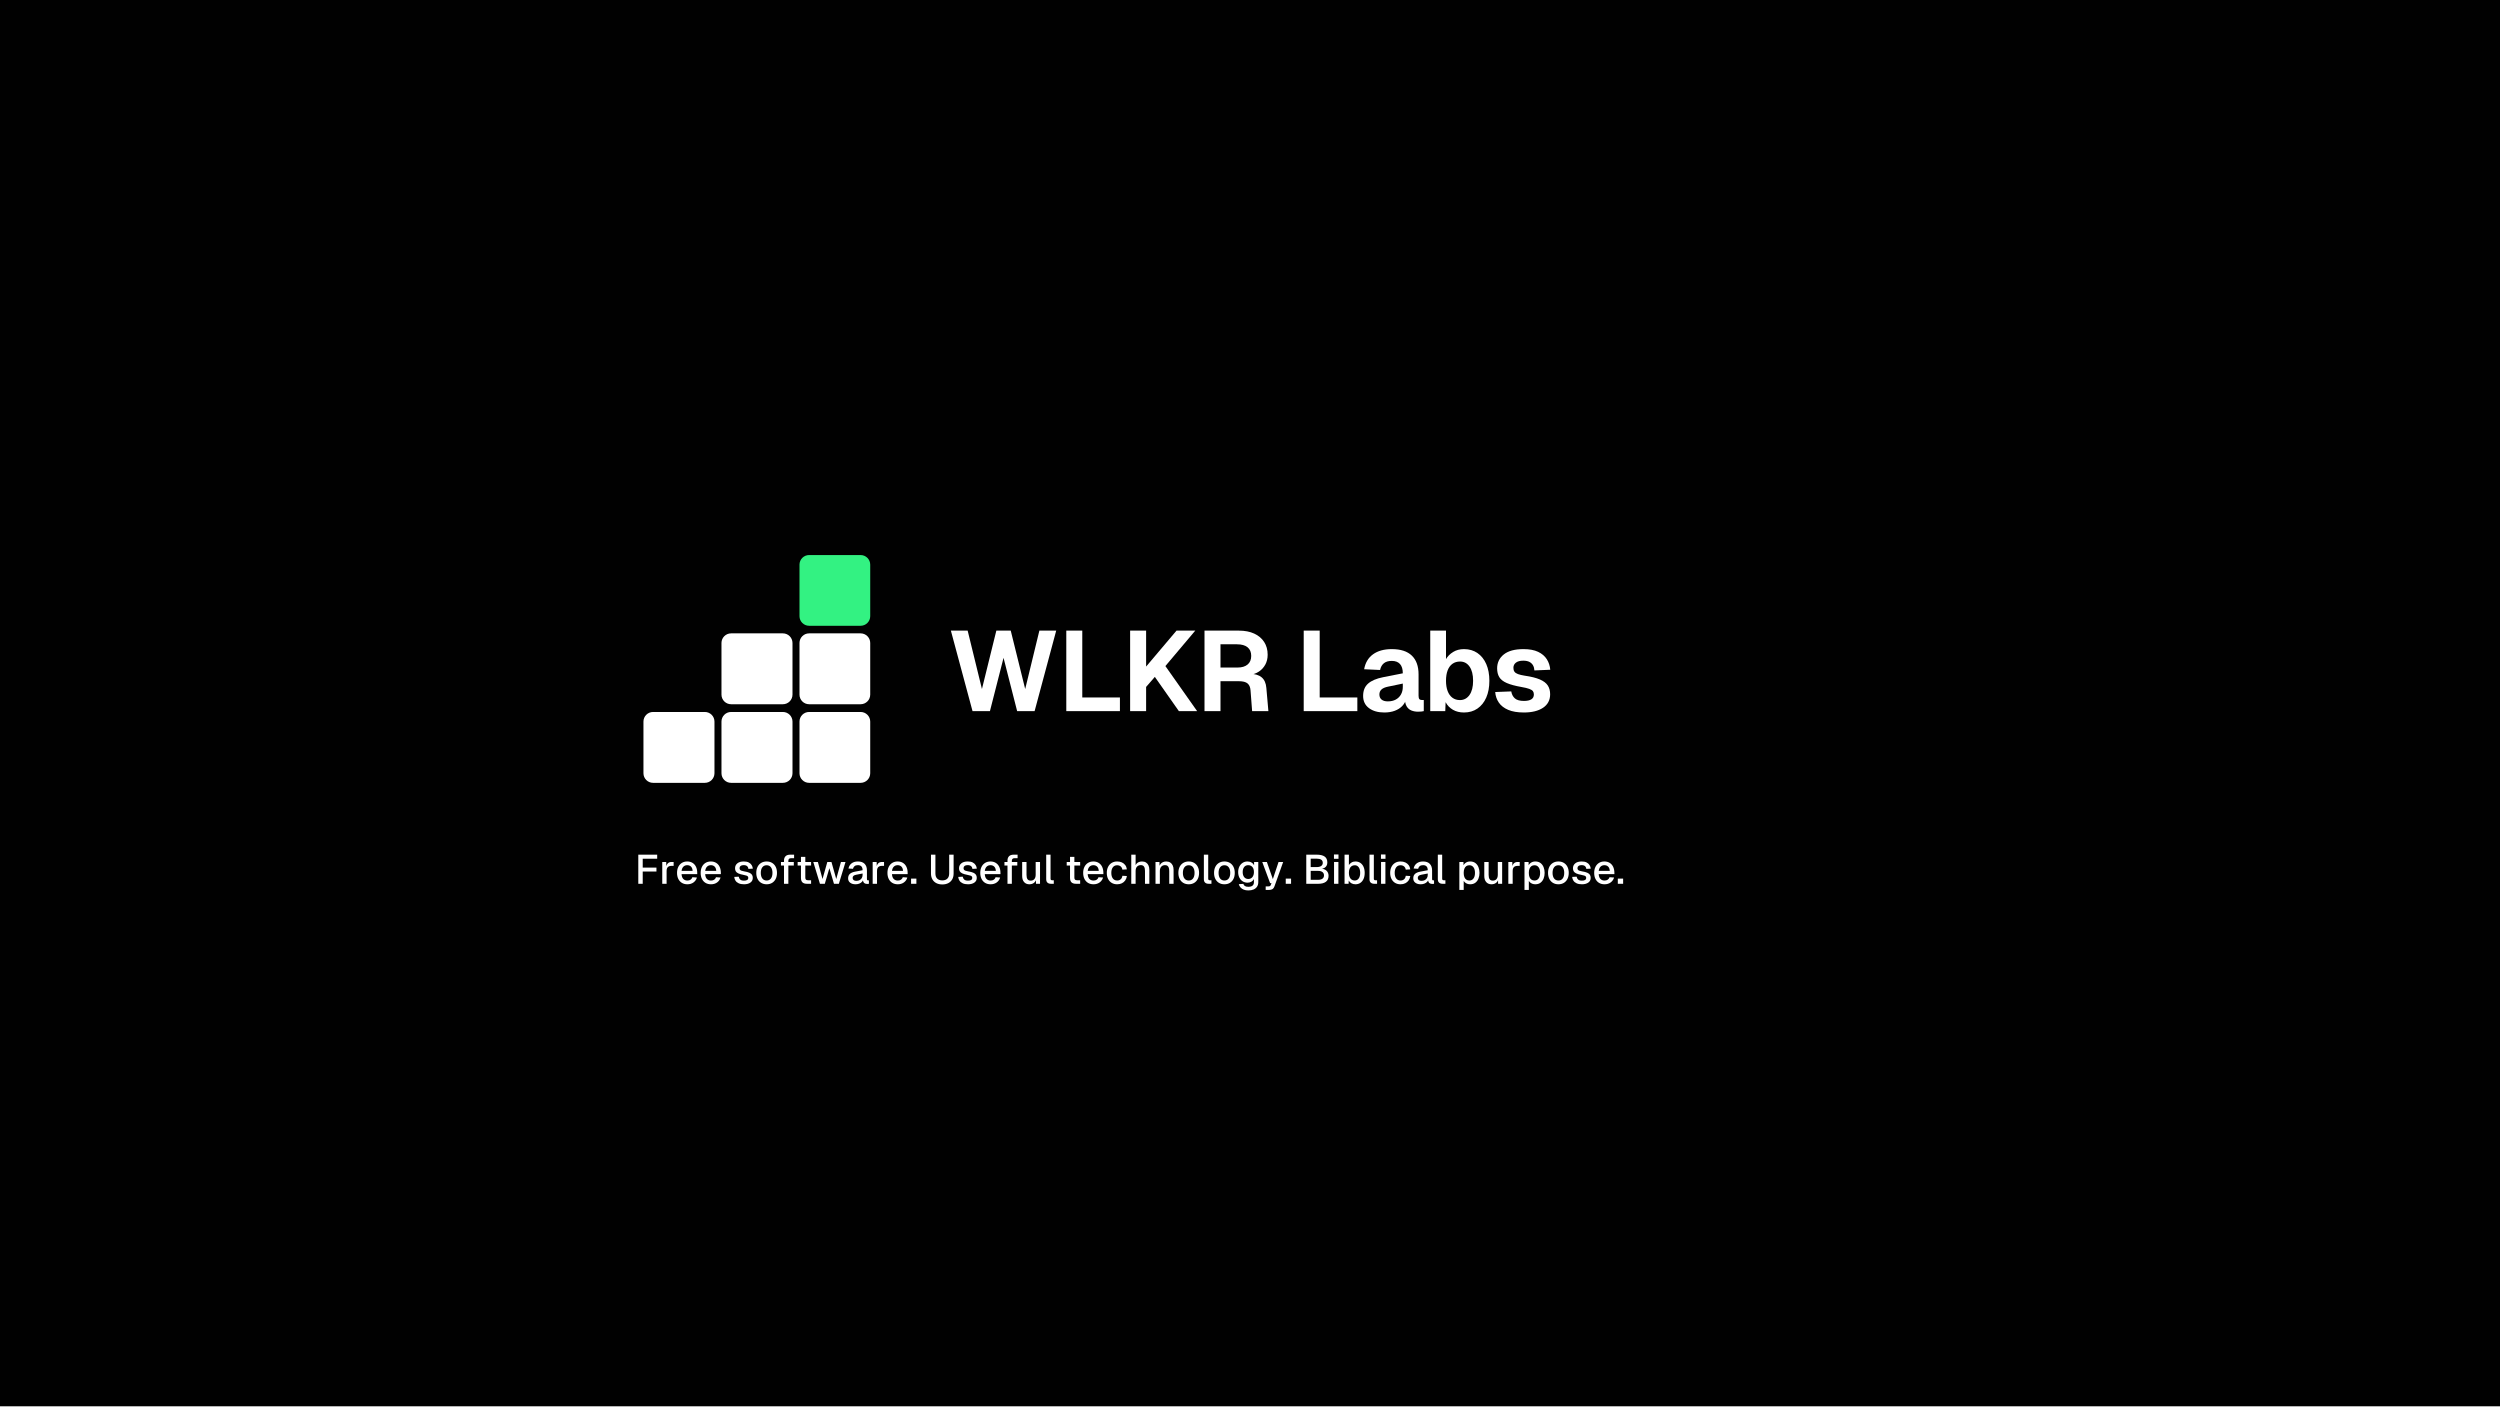
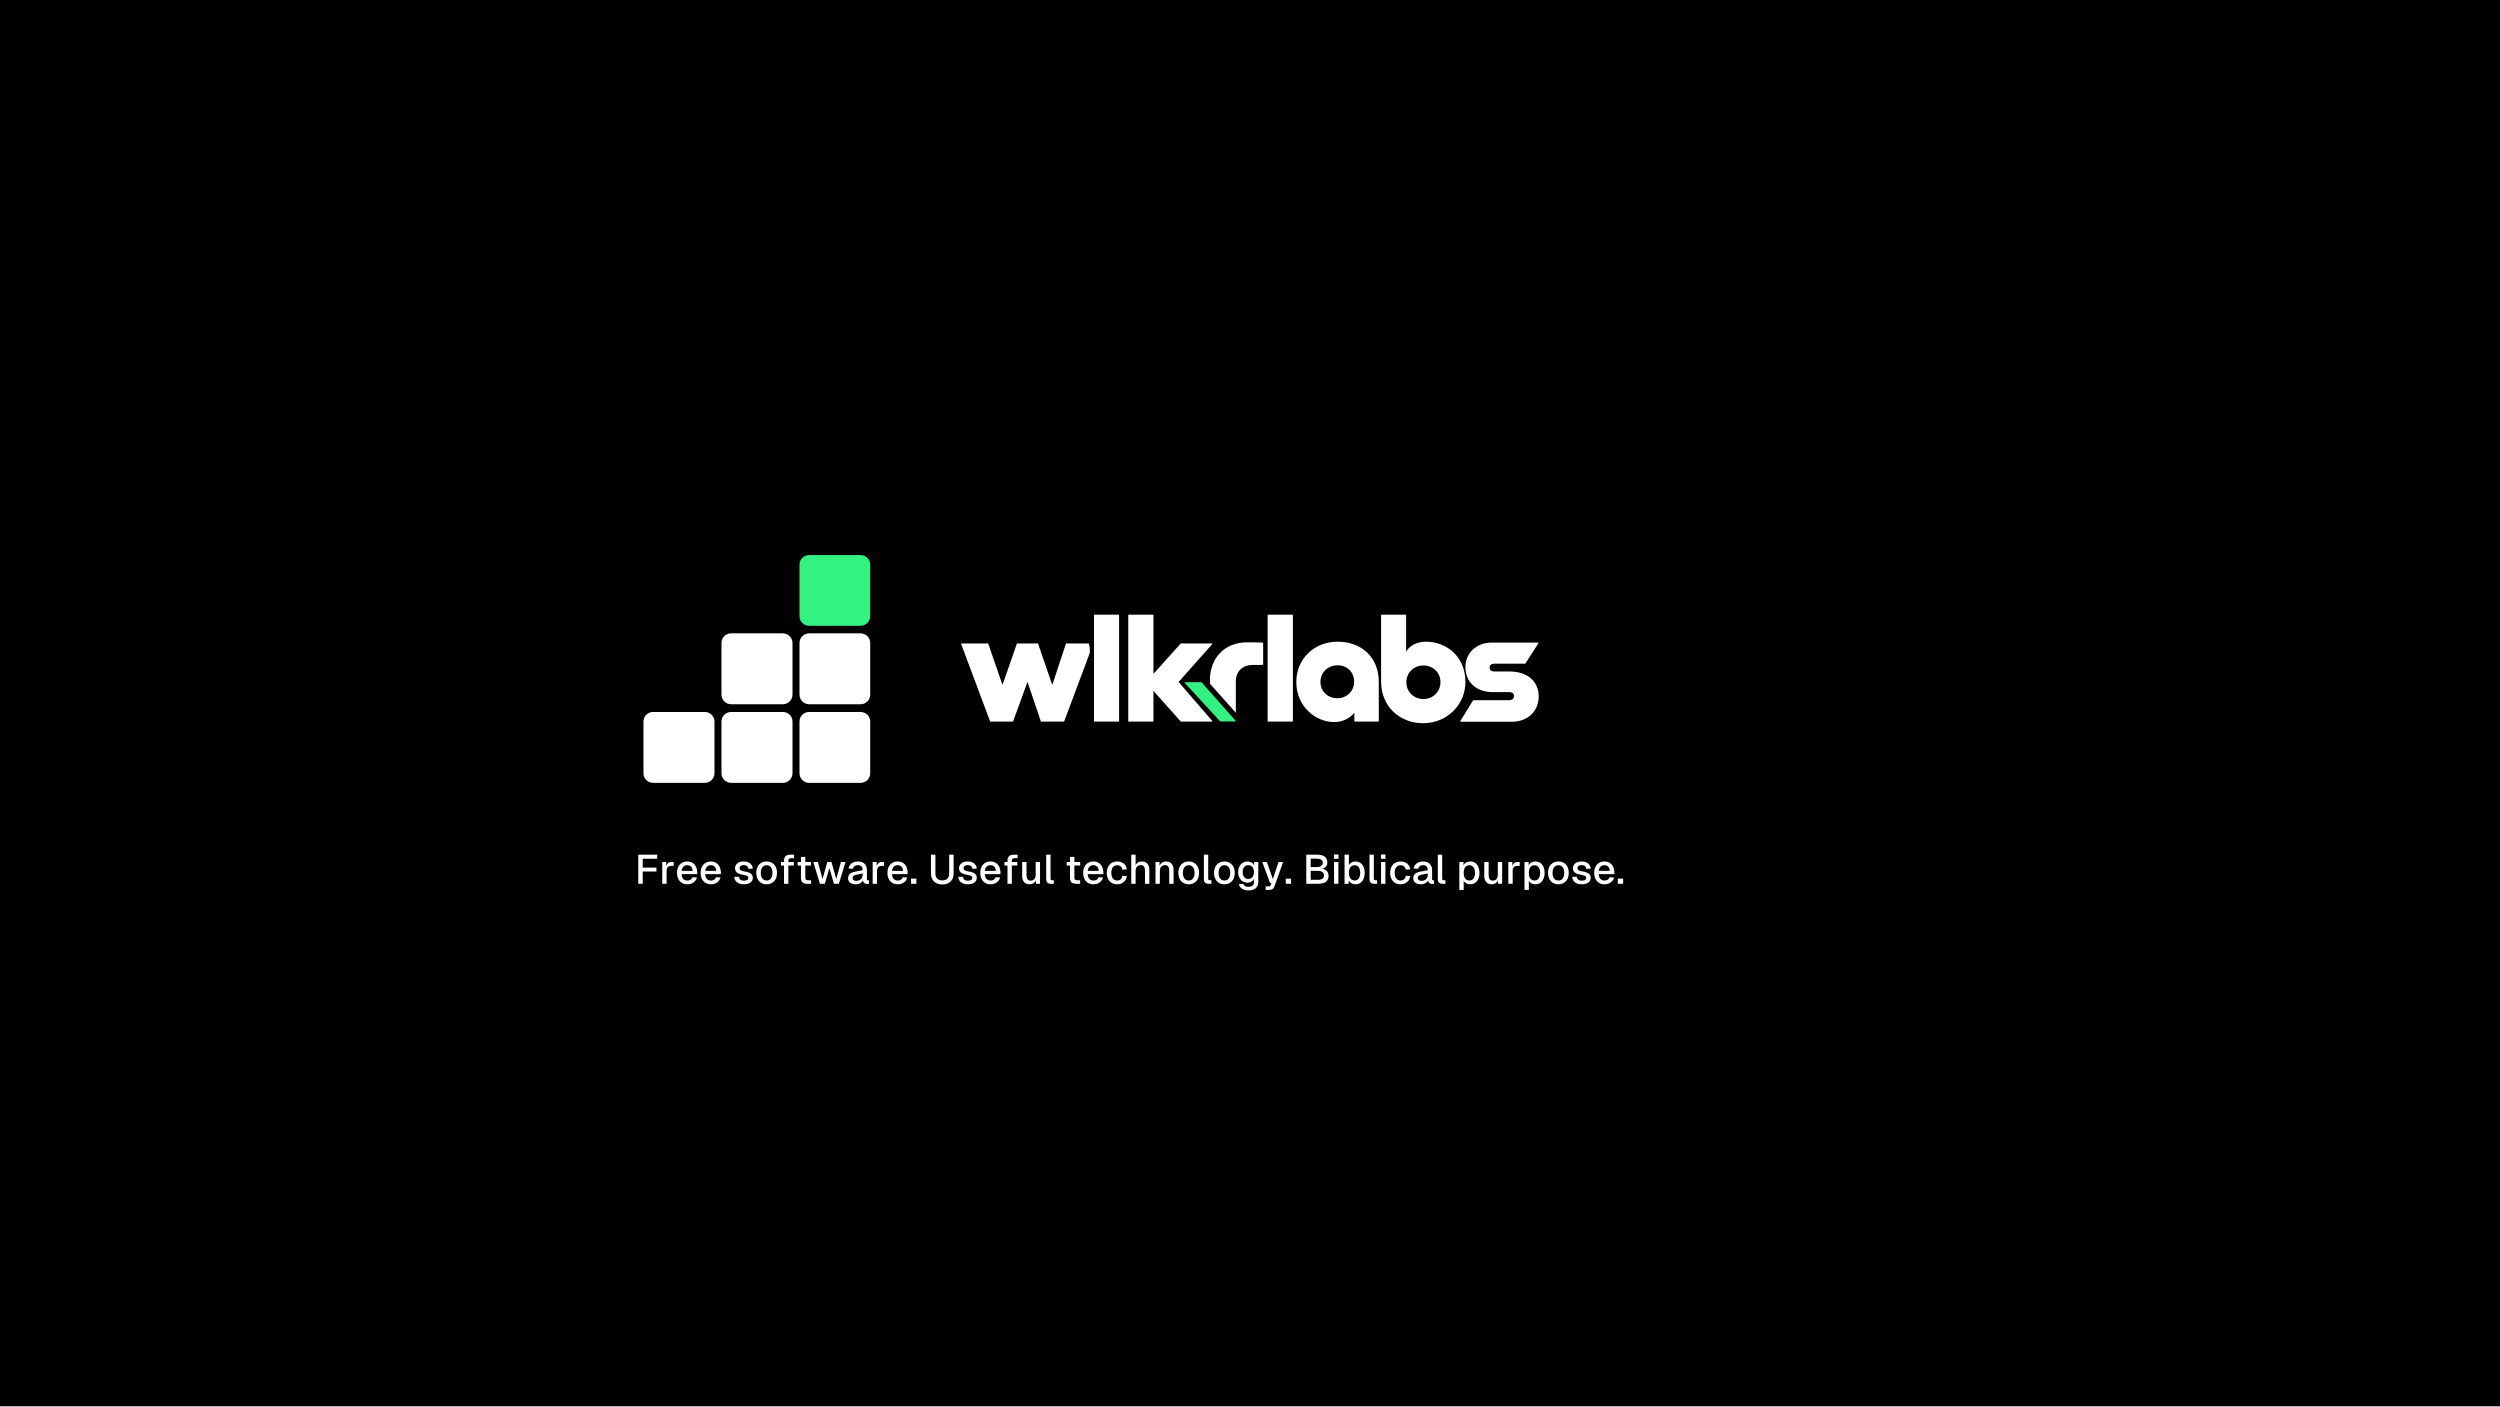
<svg xmlns="http://www.w3.org/2000/svg" width="2560" height="1440" viewBox="0 0 2560 1440" role="img" aria-label="WLKR Labs">
  <rect x="0" y="0" width="2560" height="1440" rx="0" fill="#010101" />
  <g transform="translate(640 550) scale(0.298673)">
    <g transform="translate(53.25 51)">
      <rect x="545" y="10.5" width="242.5" height="242.5" rx="33" fill="#33F282" />
      <rect x="277.5" y="279" width="243.5" height="243" rx="33" fill="#FFFFFF" />
      <rect x="545" y="279" width="242.5" height="243" rx="33" fill="#FFFFFF" />
      <rect x="10" y="548.5" width="243.5" height="243" rx="33" fill="#FFFFFF" />
      <rect x="277.5" y="548.5" width="243.5" height="243" rx="33" fill="#FFFFFF" />
      <rect x="545" y="548.5" width="242.5" height="243" rx="33" fill="#FFFFFF" />
    </g>
  </g>
-   <g transform="translate(969.4 728.2)">
-     <g aria-label="WLKR Labs" fill="#FFFFFF" transform="translate(0 0) scale(0.1161 -0.1161)">
-       <path transform="translate(0 0)" d="M228 0 37 710H185L311 195L438 710H565L692.5 195L817.5 710H966L775.5 0H621.5L501.5 470L381.5 0Z" />
-       <path transform="translate(978 0)" d="M77 0V710H218V40.5L140.5 120.5H550V0Z" />
-       <path transform="translate(1541 0)" d="M77 0V710H218V393L486 710H651.5L388 397.5L668 0H507L295 302L218 213.5V0Z" />
-       <path transform="translate(2197 0)" d="M77 0V710H381Q458.5 710 515.25 684.0Q572 658 603.0 610.25Q634 562.5 634 497.5Q634 448.5 613.25 410.5Q592.5 372.5 557.0 349.0Q521.5 325.5 477 320L473 329.5Q543 329.5 580.25 298.75Q617.5 268 622.5 204.5L640.5 0H497L483 183Q480 224.5 456.75 244.25Q433.5 264 378.5 264H218V0ZM218 384.5H368.5Q425.5 384.5 457.25 411.25Q489 438 489 487Q489 537 456.75 563.25Q424.5 589.5 363 589.5H218Z" />
-       <path transform="translate(3072 0)" d="M77 0V710H218V40.5L140.5 120.5H550V0Z" />
-       <path transform="translate(3635 0)" d="M225 -12Q141.5 -12 89.75 26.5Q38 65 38 134Q38 204 81.75 242.75Q125.5 281.5 213 299L388 333.5Q388 388 363.25 415.5Q338.5 443 291 443Q246.5 443 221.25 422.5Q196 402 187.5 363L47 369.5Q62.5 456 125.75 501.5Q189 547 291 547Q408 547 467.5 489.75Q527 432.5 527 324V135.5Q527 113.5 534.5 105.75Q542 98 557 98H573V0Q566.5 -2 552.0 -3.5Q537.5 -5 523 -5Q490.5 -5 463.75 5.75Q437 16.5 421.5 43.0Q406 69.5 406 117L418 108Q409 72.5 383.0 45.25Q357 18 316.75 3.0Q276.5 -12 225 -12ZM256 86Q296 86 325.5 101.75Q355 117.5 371.5 146.5Q388 175.5 388 215V243L258 216Q218.5 208 200.0 191.0Q181.5 174 181.5 147Q181.5 118 200.75 102.0Q220 86 256 86Z" />
-       <path transform="translate(4197 0)" d="M365.5 -12Q309.5 -12 268.0 12.0Q226.5 36 203.5 79L200.5 0H68V710H207V459Q228.5 496 269.5 521.5Q310.5 547 365.5 547Q434 547 484.25 512.5Q534.5 478 562.0 415.25Q589.5 352.5 589.5 267.5Q589.5 182.5 562.0 119.75Q534.5 57 484.25 22.5Q434 -12 365.5 -12ZM330 97.5Q382.5 97.5 414.25 142.5Q446 187.5 446 267.5Q446 348 414.75 392.75Q383.5 437.5 331 437.5Q292 437.5 264.0 417.5Q236 397.5 221.5 359.5Q207 321.5 207 267.5Q207 215 221.5 176.75Q236 138.5 263.75 118.0Q291.5 97.5 330 97.5Z" />
-       <path transform="translate(4800 0)" d="M291 -12Q207 -12 152.5 11.25Q98 34.5 70.0 75.25Q42 116 38 168.5L179.5 174Q186.5 134 212.0 112.0Q237.5 90 291.5 90Q334 90 356.5 104.0Q379 118 379 147Q379 164.5 370.75 176.0Q362.5 187.5 338.75 196.25Q315 205 269 213Q186.5 227.5 139.75 248.0Q93 268.5 74.0 299.75Q55 331 55 377Q55 453 113.75 500.0Q172.5 547 287.5 547Q366.5 547 417.0 522.75Q467.5 498.5 493.5 457.25Q519.5 416 523.5 365L383.5 359Q382.5 384 371.75 403.5Q361 423 340.0 434.0Q319 445 285.5 445Q243 445 220.75 427.75Q198.5 410.5 198.5 382Q198.5 361.5 207.5 348.25Q216.5 335 238.75 326.75Q261 318.5 299 312.5Q382.5 300.5 431.5 279.5Q480.5 258.5 501.5 226.5Q522.5 194.5 522.5 149Q522.5 71.5 460.0 29.75Q397.5 -12 291 -12Z" />
+   <g data-wordmark="reverse" aria-label="WLKR Labs" transform="translate(969.4 614.648) scale(8.182781)">
+     <g transform="translate(-2.075882 -31.39307)">
+       <path d="m19.87 36.8h-2.86l-1.72 5.19-1.79-5.19h-2.63l-1.81 5.19-1.79-5.19h-3.35c-0.03 0-0.04 0.04-0.03 0.08l3.63 9.7h2.86l1.81-4.97 1.68 4.97h2.9l3.21-8.58c0.03-0.45 0-0.84-0.11-1.2z" fill="#FFFFFF" />
+       <path d="m23.58 33.2h-3.03c-0.02 0-0.04 0.03-0.04 0.07v13.27c0 0.02 0.02 0.04 0.04 0.04h3.06c0.02 0 0.04-0.02 0.04-0.04v-13.27c0-0.04-0.03-0.07-0.07-0.07z" fill="#FFFFFF" />
+       <path d="m45.34 33.2h-3.04c-0.03 0-0.06 0.03-0.06 0.07v13.27c0 0.02 0.03 0.04 0.06 0.04h3.04c0.03 0 0.06-0.02 0.06-0.04v-13.27c0-0.04-0.03-0.07-0.06-0.07z" fill="#FFFFFF" />
+       <path d="m31.1 41.62 4.21-4.74c0.03-0.05 0.01-0.08-0.05-0.08h-3.89l-3.42 3.81v-7.34c0-0.04-0.03-0.07-0.06-0.07h-3.02c-0.04 0-0.07 0.03-0.07 0.07v13.27c0 0.02 0.03 0.04 0.07 0.04h3.02c0.03 0 0.06-0.02 0.06-0.04v-3.8l3.43 3.84h3.89c0.05 0 0.08-0.04 0.04-0.08l-4.21-4.88z" fill="#FFFFFF" />
+       <path d="m41.62 36.69c-0.55-0.03-1.34-0.03-1.95-0.03-2.84 0-4.65 1.99-4.65 4.72v0.46l3.24 3.63v-3.93c0-1.31 0.93-2.05 2.08-2.05 0.42 0 0.93 0.01 1.27-0.01 0.04 0 0.07-0.03 0.07-0.07v-2.65c0-0.04-0.02-0.07-0.06-0.07z" fill="#FFFFFF" />
+       <path d="m51 36.58c-2.95 0-5.17 2.16-5.17 5.04 0 3.09 2.43 5.02 4.74 5.02 1.13 0 2.07-0.56 2.52-1.17v1.07c0 0.02 0.03 0.04 0.06 0.04h2.94c0.04 0 0.06-0.02 0.06-0.04v-4.93c0-3.09-2.18-5.03-5.15-5.03zm0 7.08c-1.25 0-2.15-0.88-2.15-2.05 0-1.27 1.02-2.08 2.15-2.08 1.19 0 2.07 0.87 2.07 2.05 0 1.22-0.97 2.08-2.07 2.08z" fill="#FFFFFF" />
+       <path d="m62.05 36.58c-1.25 0-2.11 0.59-2.48 1.24v-4.55c0-0.04-0.03-0.07-0.07-0.07h-2.98c-0.05 0-0.08 0.03-0.08 0.07v8.33c0 3.1 2.35 5.18 5.25 5.18 3.01 0 5.3-2.31 5.3-5.16 0-3.19-2.37-5.04-4.94-5.04zm-0.3 7.18c-1.26 0-2.15-0.95-2.15-2.1 0-1.29 1.03-2.11 2.13-2.11 1.18 0 2.14 0.9 2.14 2.07 0 1.29-1.01 2.14-2.12 2.14z" fill="#FFFFFF" />
+       <path d="m72.55 40.31h-1.91c-0.43 0-0.62-0.18-0.62-0.48 0-0.33 0.2-0.5 0.62-0.5h3.85l1.62-2.53c0.03-0.04 0-0.11-0.06-0.11h-5.74c-2.01 0-3.32 1.36-3.32 3.07 0 1.92 1.41 3.13 3.41 3.13h2.01c0.47 0 0.66 0.18 0.66 0.5 0 0.33-0.22 0.51-0.66 0.51h-4.45l-1.6 2.61c-0.03 0.04 0 0.09 0.06 0.09h6.36c2.1 0 3.38-1.4 3.38-3.17 0-1.94-1.49-3.12-3.61-3.12z" fill="#FFFFFF" />
+       <path d="m33.95 41.65h-2.06c-0.04 0-0.06 0.05-0.03 0.08l4.45 4.83h1.9c0.03 0 0.05-0.04 0.03-0.07l-4.25-4.82c-0.01-0.01-0.02-0.02-0.04-0.02z" fill="#33F282" />
    </g>
  </g>
  <g aria-label="Free software. Useful technology. Biblical purpose." fill="#FFFFFF" transform="translate(650 905) scale(0.042 -0.042)">
    <path transform="translate(0 0)" d="M86 0V710H546.601V611.399H137.2L194.001 669.8V344L137.2 395.4H528.601V298.6H137.2L194.001 350V0Z" />
    <path transform="translate(595 0)" d="M75.2 0V532H172.001L176.401 390.8L167.201 393.6Q178.201 466 211.601 499Q245.001 532 301.801 532H352.601V437.199H302.201Q261.601 437.199 234.901 423.899Q208.201 410.599 194.701 383.599Q181.201 356.6 181.201 313.8V0Z" />
    <path transform="translate(989 0)" d="M293.8 -12Q216.4 -12 159.8 22.2Q103.2 56.4 72.4 119.1Q41.6 181.8 41.6 266Q41.6 350.2 72.4 412.4Q103.2 474.6 159 509.3Q214.8 544 290.6 544Q363.201 544 418.301 510.7Q473.401 477.4 503.801 414.4Q534.201 351.4 534.201 262V235.2H152.001Q156.401 157.4 193.901 118.3Q231.401 79.201 294.6 79.201Q342 79.201 372.9 101.001Q403.8 122.8 416 160.4L526.401 152.8Q505.201 78.6 443.601 33.3Q382.001 -12 293.8 -12ZM152.001 315.2H421.8Q416.8 386.2 381.2 419.9Q345.6 453.599 290.6 453.599Q234.401 453.599 197.901 418.4Q161.401 383.2 152.001 315.2Z" />
    <path transform="translate(1565 0)" d="M293.8 -12Q216.4 -12 159.8 22.2Q103.2 56.4 72.4 119.1Q41.6 181.8 41.6 266Q41.6 350.2 72.4 412.4Q103.2 474.6 159 509.3Q214.8 544 290.6 544Q363.201 544 418.301 510.7Q473.401 477.4 503.801 414.4Q534.201 351.4 534.201 262V235.2H152.001Q156.401 157.4 193.901 118.3Q231.401 79.201 294.6 79.201Q342 79.201 372.9 101.001Q403.8 122.8 416 160.4L526.401 152.8Q505.201 78.6 443.601 33.3Q382.001 -12 293.8 -12ZM152.001 315.2H421.8Q416.8 386.2 381.2 419.9Q345.6 453.599 290.6 453.599Q234.401 453.599 197.901 418.4Q161.401 383.2 152.001 315.2Z" />
    <path transform="translate(2384 0)" d="M280.2 -12Q202.8 -12 151.3 11.1Q99.8 34.2 72.7 74.8Q45.6 115.4 41.6 167.6L151.001 173.4Q158.601 128.6 187.701 102.7Q216.801 76.801 280.4 76.801Q329.8 76.801 356.5 92.9Q383.2 109 383.2 144Q383.2 163.6 374.2 176.6Q365.2 189.6 338.9 199.4Q312.6 209.2 261.8 218.4Q184.4 232.6 140.5 253.4Q96.6 274.2 78.8 304.7Q61 335.2 61 378.8Q61 451.8 116 497.9Q171 544 274.601 544Q348.201 544 395.101 519.6Q442.001 495.2 466.201 455.3Q490.401 415.4 495.001 369.2L386.2 363.2Q384.6 388.2 372.5 409.2Q360.4 430.2 336.4 442.7Q312.4 455.2 272.601 455.2Q221.401 455.2 196.301 435.1Q171.201 415 171.201 383.2Q171.201 359.4 181.101 344.2Q191.001 329 215.801 319.4Q240.601 309.8 283.401 302.6Q363.601 290 409.601 269.6Q455.601 249.2 474.501 218.7Q493.401 188.2 493.401 144.8Q493.401 70 434.501 29Q375.601 -12 280.2 -12Z" />
    <path transform="translate(2921 0)" d="M294.4 -12Q218.4 -12 161.3 22.2Q104.2 56.4 72.9 119.1Q41.6 181.8 41.6 266Q41.6 351 72.9 413.2Q104.2 475.4 161.3 509.7Q218.4 544 294.4 544Q370.401 544 427.101 509.7Q483.801 475.4 515.101 413.2Q546.401 351 546.401 266Q546.401 181.8 515.101 119.1Q483.801 56.4 427.101 22.2Q370.401 -12 294.4 -12ZM294.4 79.801Q361.8 79.801 399 129.201Q436.2 178.6 436.2 266Q436.2 353.2 399 402.7Q361.8 452.199 294.4 452.199Q227.001 452.199 189.401 402.7Q151.801 353.2 151.801 266Q151.801 178.6 189.401 129.201Q227.001 79.801 294.4 79.801Z" />
    <path transform="translate(3509 0)" d="M129.257 0V566.279Q129.257 632.012 166.249 671.006Q203.242 710 281.477 710H375.702V623.281H296.455Q265.455 623.281 250.454 606.78Q235.453 590.279 235.453 560.029V0ZM55.262 445.276V531.995H368.453V445.276Z" />
    <path transform="translate(3921 0)" d="M278.8 0Q203 0 167 34.9Q131 69.8 131 144.401V656.6H237.001V151.601Q237.001 114.801 253.101 100.701Q269.201 86.601 302.401 86.601H378.001V0ZM50.2 445.399V532H378.001V445.399Z" />
    <path transform="translate(4331 0)" d="M184 0 21.6 532H133.201L246.801 116.402L363.6 532H464.401L581.4 116.402L695.799 532H807.401L645.001 0H525.8L414 380.399L302.401 0Z" />
    <path transform="translate(5160 0)" d="M223.8 -12Q141.2 -12 91.4 26.2Q41.6 64.4 41.6 132.8Q41.6 201.6 83.1 240.5Q124.6 279.4 211.8 296L394.6 330.8Q394.6 392.8 365.8 423.6Q337 454.4 280.2 454.4Q229.401 454.4 200.101 431.5Q170.801 408.6 160.201 365.4L50.6 372.2Q65.8 451.8 125.6 497.9Q185.4 544 280.2 544Q388.201 544 444.401 486.6Q500.601 429.2 500.601 325.2V118.401Q500.601 98.801 507.501 91.201Q514.401 83.601 529.401 83.601H548.401V0Q543.401 -1.4 532.201 -2.3Q521.001 -3.2 509.201 -3.2Q474.601 -3.2 450.401 8Q426.2 19.2 414 44.5Q401.8 69.8 401.8 112.8L412.6 108Q404.8 73.4 378.2 46Q351.6 18.6 311.5 3.3Q271.4 -12 223.8 -12ZM241.001 71.601Q288.8 71.601 323.1 90.2Q357.4 108.8 376 141.7Q394.6 174.6 394.6 216.8V250.8L239.401 220.8Q191.201 211.6 171.501 192.5Q151.801 173.4 151.801 142.8Q151.801 109 175.401 90.3Q199.001 71.601 241.001 71.601Z" />
    <path transform="translate(5725 0)" d="M75.2 0V532H172.001L176.401 390.8L167.201 393.6Q178.201 466 211.601 499Q245.001 532 301.801 532H352.601V437.199H302.201Q261.601 437.199 234.901 423.899Q208.201 410.599 194.701 383.599Q181.201 356.6 181.201 313.8V0Z" />
    <path transform="translate(6119 0)" d="M293.8 -12Q216.4 -12 159.8 22.2Q103.2 56.4 72.4 119.1Q41.6 181.8 41.6 266Q41.6 350.2 72.4 412.4Q103.2 474.6 159 509.3Q214.8 544 290.6 544Q363.201 544 418.301 510.7Q473.401 477.4 503.801 414.4Q534.201 351.4 534.201 262V235.2H152.001Q156.401 157.4 193.901 118.3Q231.401 79.201 294.6 79.201Q342 79.201 372.9 101.001Q403.8 122.8 416 160.4L526.401 152.8Q505.201 78.6 443.601 33.3Q382.001 -12 293.8 -12ZM152.001 315.2H421.8Q416.8 386.2 381.2 419.9Q345.6 453.599 290.6 453.599Q234.401 453.599 197.901 418.4Q161.401 383.2 152.001 315.2Z" />
    <path transform="translate(6695 0)" d="M41.6 0V126.401H171.201V0Z" />
    <path transform="translate(7151 0)" d="M347.2 -16Q262.776 -16 200.488 16.4Q138.2 48.8 104.6 108.895Q71 168.99 71 250.8V710H179.001V250.8Q179.001 170.438 222.801 126.52Q266.601 82.601 347.2 82.601Q427.2 82.601 471 126.52Q514.799 170.438 514.799 250.8V710H622.801V250.8Q622.801 168.99 589.201 108.895Q555.601 48.8 493.699 16.4Q431.798 -16 347.2 -16Z" />
    <path transform="translate(7845 0)" d="M280.2 -12Q202.8 -12 151.3 11.1Q99.8 34.2 72.7 74.8Q45.6 115.4 41.6 167.6L151.001 173.4Q158.601 128.6 187.701 102.7Q216.801 76.801 280.4 76.801Q329.8 76.801 356.5 92.9Q383.2 109 383.2 144Q383.2 163.6 374.2 176.6Q365.2 189.6 338.9 199.4Q312.6 209.2 261.8 218.4Q184.4 232.6 140.5 253.4Q96.6 274.2 78.8 304.7Q61 335.2 61 378.8Q61 451.8 116 497.9Q171 544 274.601 544Q348.201 544 395.101 519.6Q442.001 495.2 466.201 455.3Q490.401 415.4 495.001 369.2L386.2 363.2Q384.6 388.2 372.5 409.2Q360.4 430.2 336.4 442.7Q312.4 455.2 272.601 455.2Q221.401 455.2 196.301 435.1Q171.201 415 171.201 383.2Q171.201 359.4 181.101 344.2Q191.001 329 215.801 319.4Q240.601 309.8 283.401 302.6Q363.601 290 409.601 269.6Q455.601 249.2 474.501 218.7Q493.401 188.2 493.401 144.8Q493.401 70 434.501 29Q375.601 -12 280.2 -12Z" />
    <path transform="translate(8382 0)" d="M293.8 -12Q216.4 -12 159.8 22.2Q103.2 56.4 72.4 119.1Q41.6 181.8 41.6 266Q41.6 350.2 72.4 412.4Q103.2 474.6 159 509.3Q214.8 544 290.6 544Q363.201 544 418.301 510.7Q473.401 477.4 503.801 414.4Q534.201 351.4 534.201 262V235.2H152.001Q156.401 157.4 193.901 118.3Q231.401 79.201 294.6 79.201Q342 79.201 372.9 101.001Q403.8 122.8 416 160.4L526.401 152.8Q505.201 78.6 443.601 33.3Q382.001 -12 293.8 -12ZM152.001 315.2H421.8Q416.8 386.2 381.2 419.9Q345.6 453.599 290.6 453.599Q234.401 453.599 197.901 418.4Q161.401 383.2 152.001 315.2Z" />
    <path transform="translate(8958 0)" d="M129.257 0V566.279Q129.257 632.012 166.249 671.006Q203.242 710 281.477 710H375.702V623.281H296.455Q265.455 623.281 250.454 606.78Q235.453 590.279 235.453 560.029V0ZM55.262 445.276V531.995H368.453V445.276Z" />
    <path transform="translate(9370 0)" d="M250 -12Q169.8 -12 122.5 41.5Q75.2 95 75.2 189.6V532H181.201V216.8Q181.201 144.801 206.001 110.901Q230.801 77.001 282.4 77.001Q339.8 77.001 372.2 114.501Q404.6 152.001 404.6 220.4V532H510.601V0H411.8L410.4 138.8L425.2 132.801Q410.8 62.6 365.8 25.3Q320.8 -12 250 -12Z" />
    <path transform="translate(9956 0)" d="M191.2 0Q138.8 0 107 27Q75.2 54 75.2 113.201V710H181.201V123.201Q181.201 104.801 190.601 95.701Q200.001 86.601 217.601 86.601H260.201V0Z" />
    <path transform="translate(10481 0)" d="M278.8 0Q203 0 167 34.9Q131 69.8 131 144.401V656.6H237.001V151.601Q237.001 114.801 253.101 100.701Q269.201 86.601 302.401 86.601H378.001V0ZM50.2 445.399V532H378.001V445.399Z" />
    <path transform="translate(10891 0)" d="M293.8 -12Q216.4 -12 159.8 22.2Q103.2 56.4 72.4 119.1Q41.6 181.8 41.6 266Q41.6 350.2 72.4 412.4Q103.2 474.6 159 509.3Q214.8 544 290.6 544Q363.201 544 418.301 510.7Q473.401 477.4 503.801 414.4Q534.201 351.4 534.201 262V235.2H152.001Q156.401 157.4 193.901 118.3Q231.401 79.201 294.6 79.201Q342 79.201 372.9 101.001Q403.8 122.8 416 160.4L526.401 152.8Q505.201 78.6 443.601 33.3Q382.001 -12 293.8 -12ZM152.001 315.2H421.8Q416.8 386.2 381.2 419.9Q345.6 453.599 290.6 453.599Q234.401 453.599 197.901 418.4Q161.401 383.2 152.001 315.2Z" />
    <path transform="translate(11467 0)" d="M294.4 -12Q217.6 -12 160.9 22.2Q104.2 56.4 72.9 119.1Q41.6 181.8 41.6 266Q41.6 350.2 72.9 412.4Q104.2 474.6 160.9 509.3Q217.6 544 294.4 544Q358.801 544 409.201 521.3Q459.601 498.6 491.301 455.7Q523.001 412.8 531.601 351.4L421.4 345Q413 397 378.8 424.499Q344.6 451.999 294.4 451.999Q227.001 451.999 189.401 402.6Q151.801 353.2 151.801 266Q151.801 178.6 189.401 129.201Q227.001 79.801 294.4 79.801Q344.8 79.801 379.1 108.501Q413.4 137.201 421.4 195.4L531.601 189.4Q523.201 128 491.701 82.8Q460.201 37.6 409.801 12.8Q359.401 -12 294.4 -12Z" />
    <path transform="translate(12030 0)" d="M75.2 0V710H181.201V412.4L168.001 413.6Q177.201 458.6 201.101 487.3Q225.001 516 260.101 530Q295.201 544 337.201 544Q395.201 544 435.001 518.4Q474.801 492.8 495.301 447.1Q515.801 401.4 515.801 342.2V0H409.8V314.4Q409.8 385.599 385.2 420.299Q360.6 454.999 308.8 454.999Q250.801 454.999 216.001 418.599Q181.201 382.2 181.201 312.4V0Z" />
    <path transform="translate(12621 0)" d="M75.2 0V532H171.601L175.601 389.6L162.801 397.2Q172.001 448.6 196.901 480.9Q221.801 513.2 257.701 528.6Q293.601 544 335.601 544Q395.601 544 435.501 517.6Q475.401 491.2 495.601 445.7Q515.801 400.2 515.801 342.2V0H409.8V309.6Q409.8 356.599 399.7 388.899Q389.6 421.199 366.9 438.099Q344.2 454.999 307 454.999Q250.8 454.999 216.001 417.799Q181.201 380.599 181.201 309.6V0Z" />
    <path transform="translate(13212 0)" d="M294.4 -12Q218.4 -12 161.3 22.2Q104.2 56.4 72.9 119.1Q41.6 181.8 41.6 266Q41.6 351 72.9 413.2Q104.2 475.4 161.3 509.7Q218.4 544 294.4 544Q370.401 544 427.101 509.7Q483.801 475.4 515.101 413.2Q546.401 351 546.401 266Q546.401 181.8 515.101 119.1Q483.801 56.4 427.101 22.2Q370.401 -12 294.4 -12ZM294.4 79.801Q361.8 79.801 399 129.201Q436.2 178.6 436.2 266Q436.2 353.2 399 402.7Q361.8 452.199 294.4 452.199Q227.001 452.199 189.401 402.7Q151.801 353.2 151.801 266Q151.801 178.6 189.401 129.201Q227.001 79.801 294.4 79.801Z" />
    <path transform="translate(13800 0)" d="M191.2 0Q138.8 0 107 27Q75.2 54 75.2 113.201V710H181.201V123.201Q181.201 104.801 190.601 95.701Q200.001 86.601 217.601 86.601H260.201V0Z" />
    <path transform="translate(14082 0)" d="M294.4 -12Q218.4 -12 161.3 22.2Q104.2 56.4 72.9 119.1Q41.6 181.8 41.6 266Q41.6 351 72.9 413.2Q104.2 475.4 161.3 509.7Q218.4 544 294.4 544Q370.401 544 427.101 509.7Q483.801 475.4 515.101 413.2Q546.401 351 546.401 266Q546.401 181.8 515.101 119.1Q483.801 56.4 427.101 22.2Q370.401 -12 294.4 -12ZM294.4 79.801Q361.8 79.801 399 129.201Q436.2 178.6 436.2 266Q436.2 353.2 399 402.7Q361.8 452.199 294.4 452.199Q227.001 452.199 189.401 402.7Q151.801 353.2 151.801 266Q151.801 178.6 189.401 129.201Q227.001 79.801 294.4 79.801Z" />
    <path transform="translate(14670 0)" d="M289.401 -162Q225.8 -162 177.9 -143.0Q130 -124 99.2 -89.3Q68.4 -54.6 57 -9.2L167.001 -1.6Q177.801 -35 205.501 -54.3Q233.201 -73.599 289.401 -73.599Q355.2 -73.599 390.4 -45.8Q425.6 -18 425.6 39.2V115.8Q406.6 75.4 364.6 51.2Q322.6 27 270.6 27Q204 27 152 59.8Q100 92.6 70.8 150.8Q41.6 209 41.6 285.2Q41.6 361.6 70.4 419.6Q99.2 477.6 150.4 510.8Q201.6 544 267.4 544Q324.4 544 367.6 518Q410.8 492 429.6 448.4V532H532.001V41.6Q532.001 -23.6 502.301 -69.2Q472.601 -114.8 418.301 -138.4Q364.001 -162 289.401 -162ZM287.601 117.201Q350.2 117.201 387.7 162.2Q425.2 207.2 426 285.6Q426.8 338 409.9 375.6Q393 413.2 361.5 433.6Q330 454 287.601 454Q223.001 454 187.401 408.6Q151.801 363.2 151.801 285.6Q151.801 207.8 188.401 162.5Q225.001 117.201 287.601 117.201Z" />
    <path transform="translate(15277 0)" d="M105.4 -150V-63.399H169.8Q197 -63.399 210.1 -55.199Q223.2 -46.999 230.2 -27.999L246.8 15.6H213.8L21.6 532H134.001L280.201 114.402L419.4 532H531.801L319.801 -61.6Q303.601 -108 272.301 -129Q241.001 -150 185.401 -150Z" />
    <path transform="translate(15830 0)" d="M41.6 0V126.401H171.201V0Z" />
    <path transform="translate(16286 0)" d="M86 0V710H340.8Q468.8 710 534.101 663.9Q599.401 617.8 599.401 518.4Q599.401 473 580.101 438.8Q560.801 404.6 524.601 385.3Q488.401 366 438.001 364.8L437.201 369.2Q527.801 367.4 578.601 319.9Q629.401 272.4 629.401 195.2Q629.401 97.6 564.201 48.8Q499 0 378.8 0ZM194.001 97.201H376.2Q443.2 97.201 480.7 124.701Q518.199 152.201 518.199 204.6Q518.199 257 480.8 285.8Q443.4 314.6 376.2 314.6H194.001ZM194.001 407.4H339.2Q410 407.4 449.1 434.3Q488.199 461.2 488.199 510.4Q488.199 562.399 450.4 587.599Q412.6 612.799 339.2 612.799H194.001Z" />
    <path transform="translate(16974 0)" d="M75.2 0V532H181.201V0ZM73 609.2V714.8H183.401V609.2Z" />
    <path transform="translate(17230 0)" d="M340.001 -12Q284.601 -12 242.201 12.3Q199.801 36.6 176.801 79.6L173.801 0H75.2V710H181.201V457.2Q201.801 491.8 243.401 517.9Q285.001 544 340.001 544Q409.401 544 460.101 509.8Q510.801 475.6 538.601 413.3Q566.401 351 566.401 266Q566.401 181 538.601 118.7Q510.801 56.4 460.101 22.2Q409.401 -12 340.001 -12ZM322.8 79.801Q384 79.801 420.1 129.601Q456.2 179.4 456.2 266Q456.2 353.4 420.3 402.8Q384.4 452.199 324.4 452.199Q279.401 452.199 247.201 430.099Q215.001 408 198.101 366.4Q181.201 324.8 181.201 266Q181.201 209 198.101 167Q215.001 125.001 246.801 102.401Q278.601 79.801 322.8 79.801Z" />
    <path transform="translate(17838 0)" d="M191.2 0Q138.8 0 107 27Q75.2 54 75.2 113.201V710H181.201V123.201Q181.201 104.801 190.601 95.701Q200.001 86.601 217.601 86.601H260.201V0Z" />
    <path transform="translate(18120 0)" d="M75.2 0V532H181.201V0ZM73 609.2V714.8H183.401V609.2Z" />
    <path transform="translate(18376 0)" d="M294.4 -12Q217.6 -12 160.9 22.2Q104.2 56.4 72.9 119.1Q41.6 181.8 41.6 266Q41.6 350.2 72.9 412.4Q104.2 474.6 160.9 509.3Q217.6 544 294.4 544Q358.801 544 409.201 521.3Q459.601 498.6 491.301 455.7Q523.001 412.8 531.601 351.4L421.4 345Q413 397 378.8 424.499Q344.6 451.999 294.4 451.999Q227.001 451.999 189.401 402.6Q151.801 353.2 151.801 266Q151.801 178.6 189.401 129.201Q227.001 79.801 294.4 79.801Q344.8 79.801 379.1 108.501Q413.4 137.201 421.4 195.4L531.601 189.4Q523.201 128 491.701 82.8Q460.201 37.6 409.801 12.8Q359.401 -12 294.4 -12Z" />
    <path transform="translate(18939 0)" d="M223.8 -12Q141.2 -12 91.4 26.2Q41.6 64.4 41.6 132.8Q41.6 201.6 83.1 240.5Q124.6 279.4 211.8 296L394.6 330.8Q394.6 392.8 365.8 423.6Q337 454.4 280.2 454.4Q229.401 454.4 200.101 431.5Q170.801 408.6 160.201 365.4L50.6 372.2Q65.8 451.8 125.6 497.9Q185.4 544 280.2 544Q388.201 544 444.401 486.6Q500.601 429.2 500.601 325.2V118.401Q500.601 98.801 507.501 91.201Q514.401 83.601 529.401 83.601H548.401V0Q543.401 -1.4 532.201 -2.3Q521.001 -3.2 509.201 -3.2Q474.601 -3.2 450.401 8Q426.2 19.2 414 44.5Q401.8 69.8 401.8 112.8L412.6 108Q404.8 73.4 378.2 46Q351.6 18.6 311.5 3.3Q271.4 -12 223.8 -12ZM241.001 71.601Q288.8 71.601 323.1 90.2Q357.4 108.8 376 141.7Q394.6 174.6 394.6 216.8V250.8L239.401 220.8Q191.201 211.6 171.501 192.5Q151.801 173.4 151.801 142.8Q151.801 109 175.401 90.3Q199.001 71.601 241.001 71.601Z" />
    <path transform="translate(19504 0)" d="M191.2 0Q138.8 0 107 27Q75.2 54 75.2 113.201V710H181.201V123.201Q181.201 104.801 190.601 95.701Q200.001 86.601 217.601 86.601H260.201V0Z" />
    <path transform="translate(20029 0)" d="M75.2 -150V532H175.401L177.801 418.2L165.601 424Q185.601 482.8 231.601 513.4Q277.601 544 338.401 544Q416.001 544 466.401 505.6Q516.801 467.2 541.601 404.1Q566.401 341 566.401 266Q566.401 191.2 541.501 128Q516.601 64.8 466.101 26.4Q415.601 -12 338.001 -12Q297.601 -12 262.601 2.1Q227.601 16.2 203.101 41.6Q178.601 67 169.001 101.6L181.201 113.6V-150ZM319 79.801Q382.6 79.801 419.4 129.101Q456.2 178.4 456.2 266Q456.2 353.6 419.4 402.9Q382.6 452.199 319 452.199Q276.601 452.199 245.801 431.399Q215.001 410.6 198.101 369Q181.201 327.4 181.201 266Q181.201 204.6 197.701 163Q214.201 121.401 245.401 100.601Q276.601 79.801 319 79.801Z" />
    <path transform="translate(20637 0)" d="M250 -12Q169.8 -12 122.5 41.5Q75.2 95 75.2 189.6V532H181.201V216.8Q181.201 144.801 206.001 110.901Q230.801 77.001 282.4 77.001Q339.8 77.001 372.2 114.501Q404.6 152.001 404.6 220.4V532H510.601V0H411.8L410.4 138.8L425.2 132.801Q410.8 62.6 365.8 25.3Q320.8 -12 250 -12Z" />
    <path transform="translate(21223 0)" d="M75.2 0V532H172.001L176.401 390.8L167.201 393.6Q178.201 466 211.601 499Q245.001 532 301.801 532H352.601V437.199H302.201Q261.601 437.199 234.901 423.899Q208.201 410.599 194.701 383.599Q181.201 356.6 181.201 313.8V0Z" />
    <path transform="translate(21617 0)" d="M75.2 -150V532H175.401L177.801 418.2L165.601 424Q185.601 482.8 231.601 513.4Q277.601 544 338.401 544Q416.001 544 466.401 505.6Q516.801 467.2 541.601 404.1Q566.401 341 566.401 266Q566.401 191.2 541.501 128Q516.601 64.8 466.101 26.4Q415.601 -12 338.001 -12Q297.601 -12 262.601 2.1Q227.601 16.2 203.101 41.6Q178.601 67 169.001 101.6L181.201 113.6V-150ZM319 79.801Q382.6 79.801 419.4 129.101Q456.2 178.4 456.2 266Q456.2 353.6 419.4 402.9Q382.6 452.199 319 452.199Q276.601 452.199 245.801 431.399Q215.001 410.6 198.101 369Q181.201 327.4 181.201 266Q181.201 204.6 197.701 163Q214.201 121.401 245.401 100.601Q276.601 79.801 319 79.801Z" />
    <path transform="translate(22225 0)" d="M294.4 -12Q218.4 -12 161.3 22.2Q104.2 56.4 72.9 119.1Q41.6 181.8 41.6 266Q41.6 351 72.9 413.2Q104.2 475.4 161.3 509.7Q218.4 544 294.4 544Q370.401 544 427.101 509.7Q483.801 475.4 515.101 413.2Q546.401 351 546.401 266Q546.401 181.8 515.101 119.1Q483.801 56.4 427.101 22.2Q370.401 -12 294.4 -12ZM294.4 79.801Q361.8 79.801 399 129.201Q436.2 178.6 436.2 266Q436.2 353.2 399 402.7Q361.8 452.199 294.4 452.199Q227.001 452.199 189.401 402.7Q151.801 353.2 151.801 266Q151.801 178.6 189.401 129.201Q227.001 79.801 294.4 79.801Z" />
    <path transform="translate(22813 0)" d="M280.2 -12Q202.8 -12 151.3 11.1Q99.8 34.2 72.7 74.8Q45.6 115.4 41.6 167.6L151.001 173.4Q158.601 128.6 187.701 102.7Q216.801 76.801 280.4 76.801Q329.8 76.801 356.5 92.9Q383.2 109 383.2 144Q383.2 163.6 374.2 176.6Q365.2 189.6 338.9 199.4Q312.6 209.2 261.8 218.4Q184.4 232.6 140.5 253.4Q96.6 274.2 78.8 304.7Q61 335.2 61 378.8Q61 451.8 116 497.9Q171 544 274.601 544Q348.201 544 395.101 519.6Q442.001 495.2 466.201 455.3Q490.401 415.4 495.001 369.2L386.2 363.2Q384.6 388.2 372.5 409.2Q360.4 430.2 336.4 442.7Q312.4 455.2 272.601 455.2Q221.401 455.2 196.301 435.1Q171.201 415 171.201 383.2Q171.201 359.4 181.101 344.2Q191.001 329 215.801 319.4Q240.601 309.8 283.401 302.6Q363.601 290 409.601 269.6Q455.601 249.2 474.501 218.7Q493.401 188.2 493.401 144.8Q493.401 70 434.501 29Q375.601 -12 280.2 -12Z" />
    <path transform="translate(23350 0)" d="M293.8 -12Q216.4 -12 159.8 22.2Q103.2 56.4 72.4 119.1Q41.6 181.8 41.6 266Q41.6 350.2 72.4 412.4Q103.2 474.6 159 509.3Q214.8 544 290.6 544Q363.201 544 418.301 510.7Q473.401 477.4 503.801 414.4Q534.201 351.4 534.201 262V235.2H152.001Q156.401 157.4 193.901 118.3Q231.401 79.201 294.6 79.201Q342 79.201 372.9 101.001Q403.8 122.8 416 160.4L526.401 152.8Q505.201 78.6 443.601 33.3Q382.001 -12 293.8 -12ZM152.001 315.2H421.8Q416.8 386.2 381.2 419.9Q345.6 453.599 290.6 453.599Q234.401 453.599 197.901 418.4Q161.401 383.2 152.001 315.2Z" />
    <path transform="translate(23926 0)" d="M41.6 0V126.401H171.201V0Z" />
  </g>
</svg>
